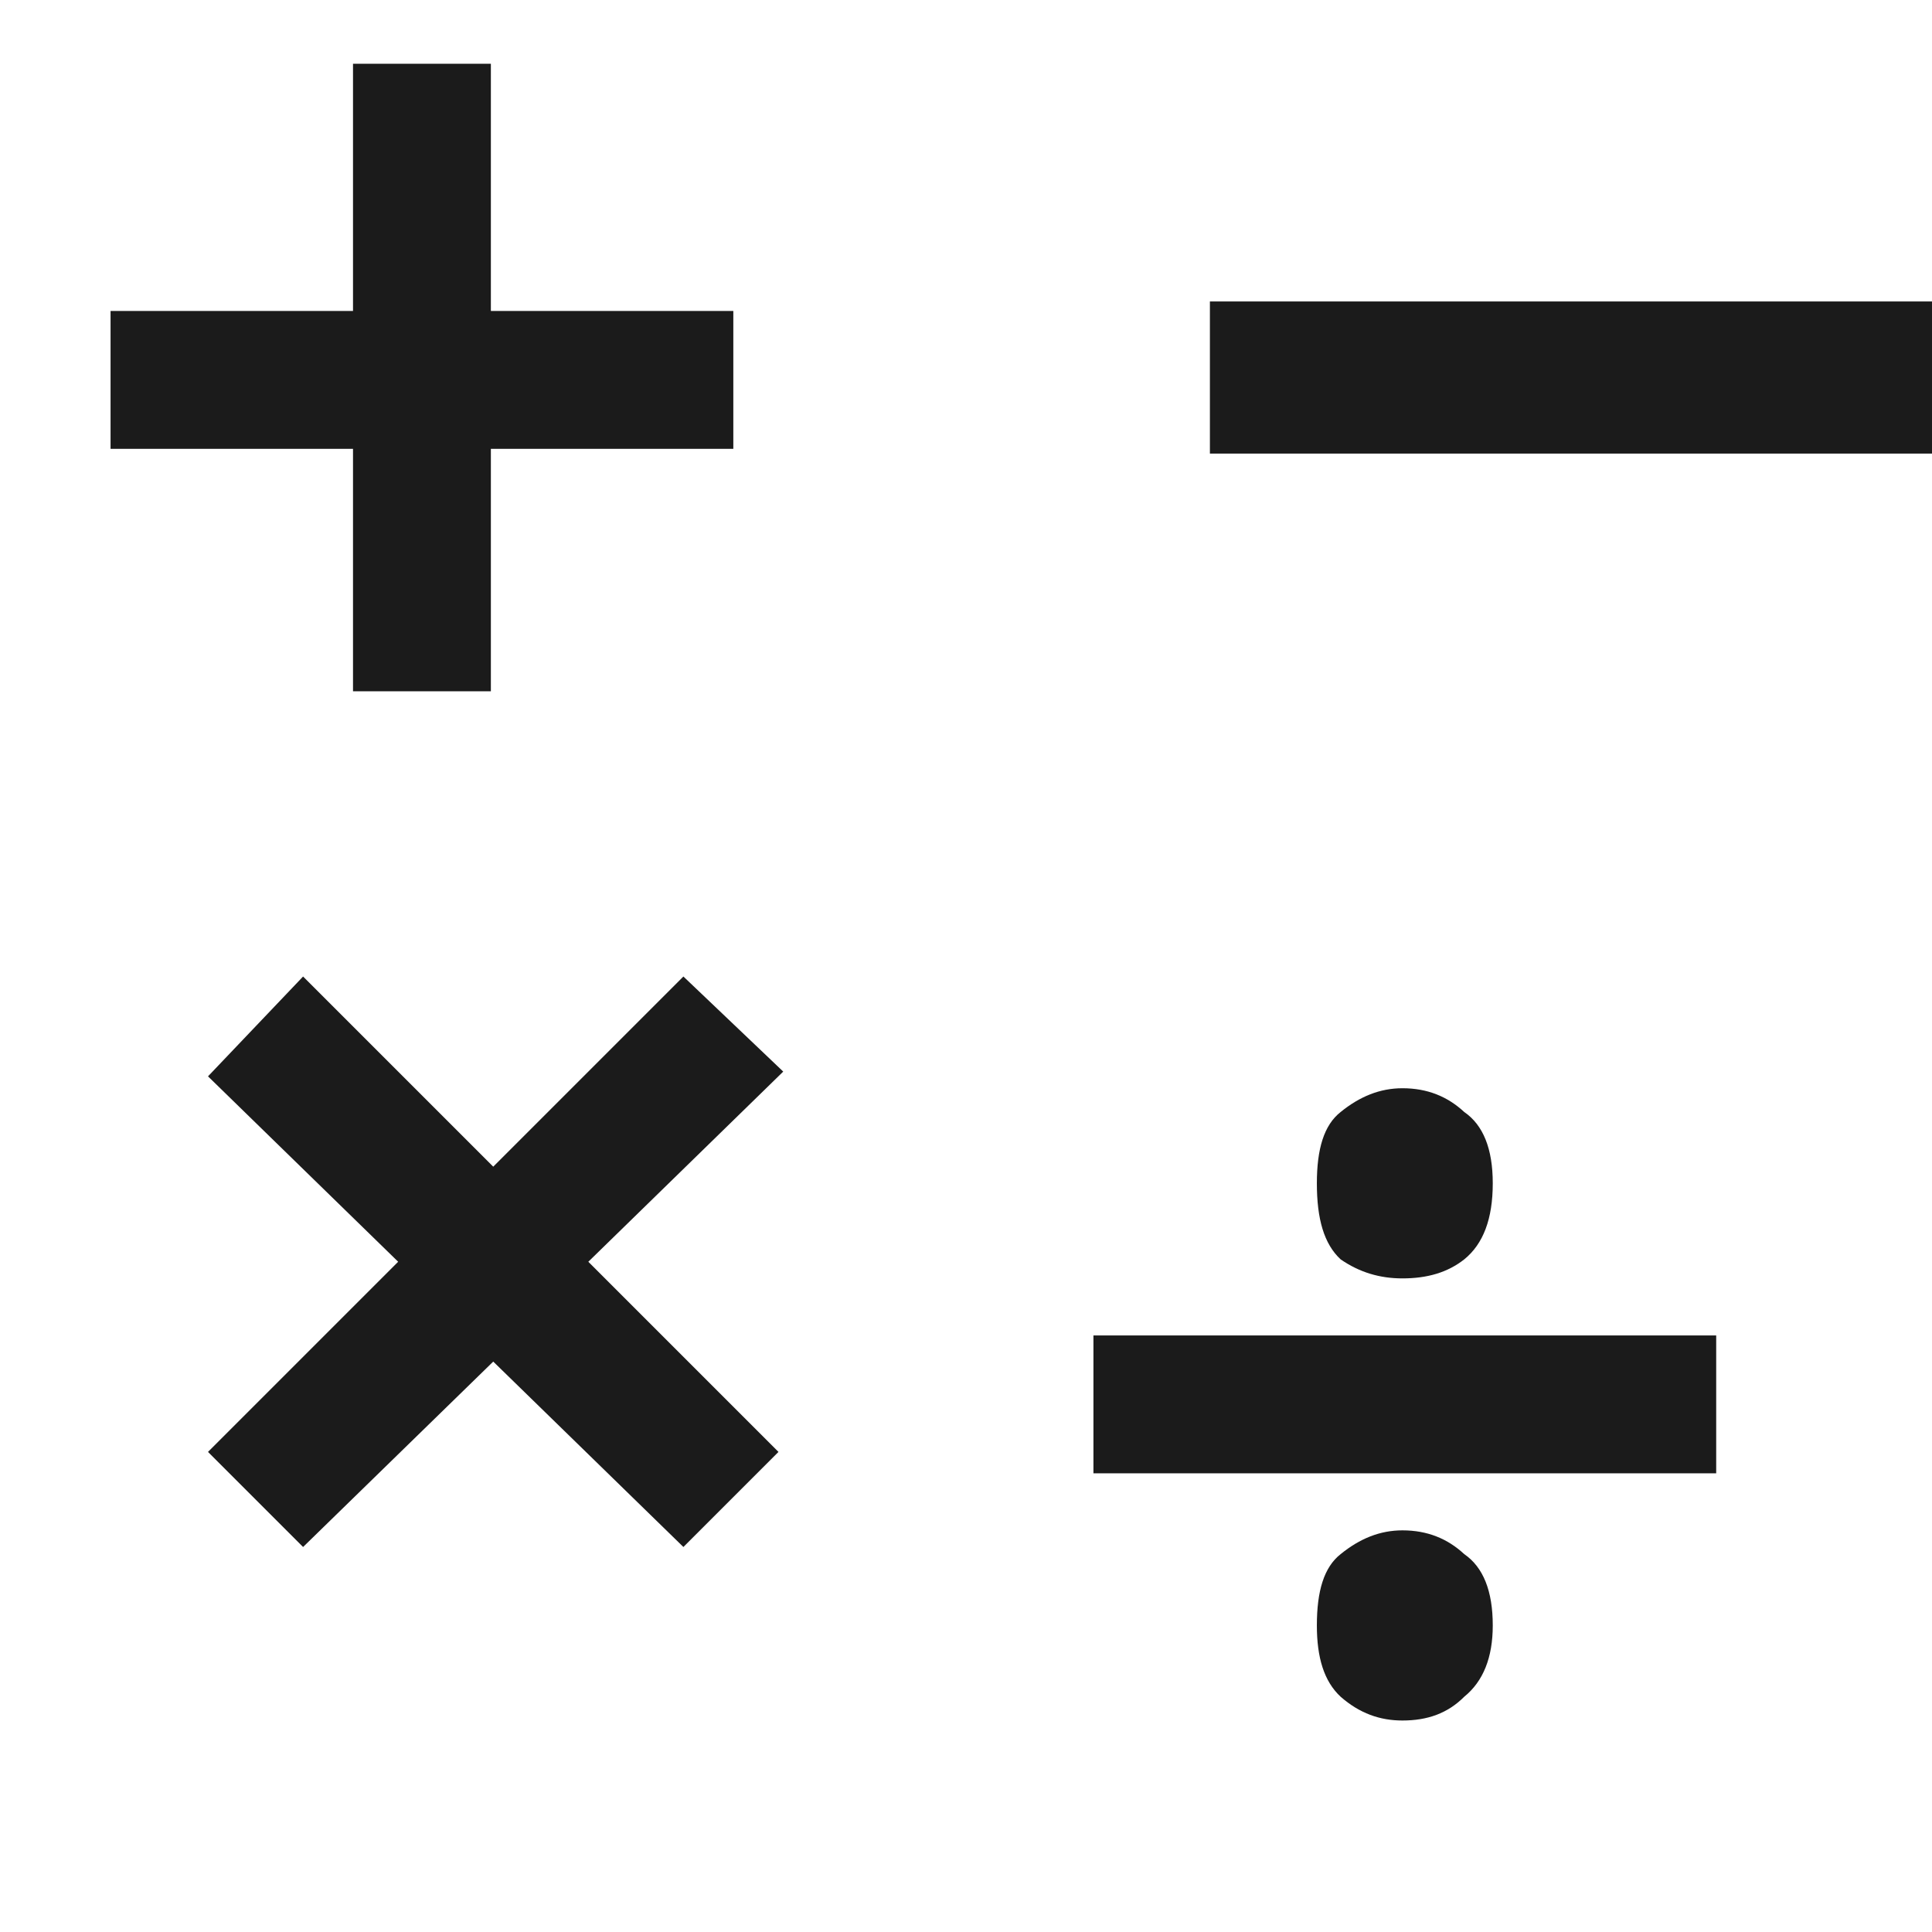
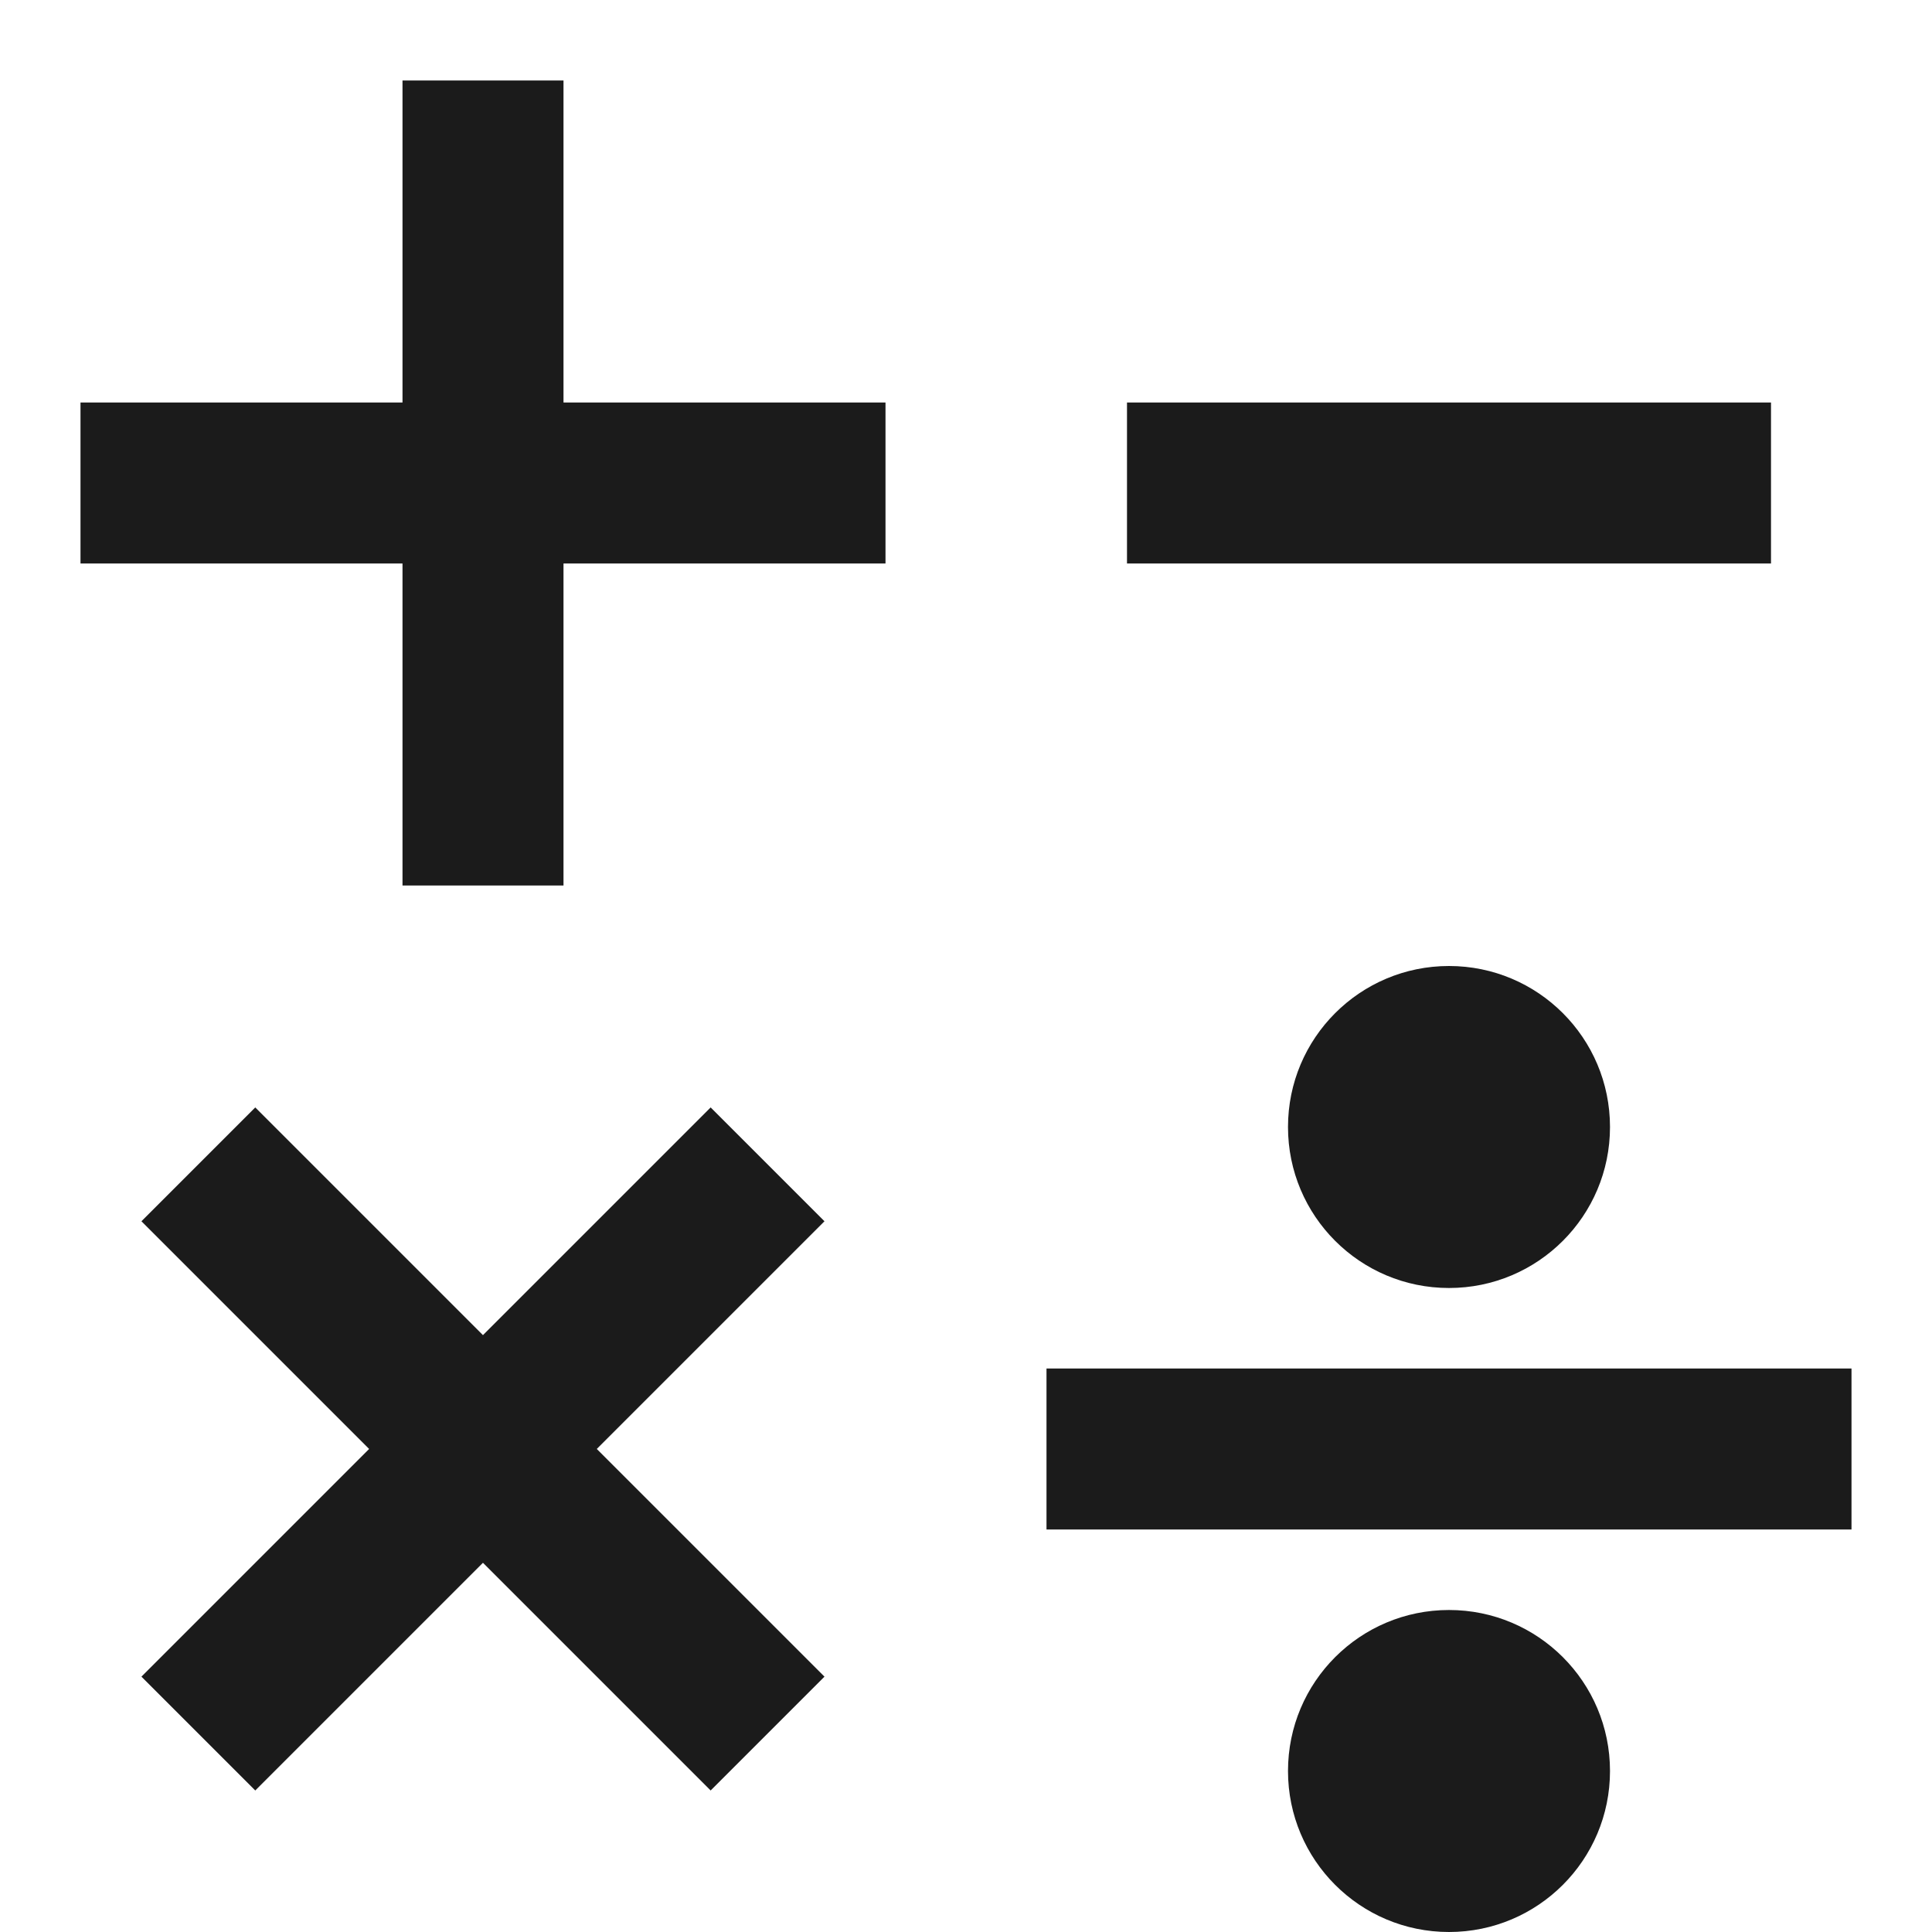
- <svg xmlns="http://www.w3.org/2000/svg" width="24" height="24" viewBox="0 0 6.35 6.35" version="1.1" id="svg1">
-   <defs id="defs1" />
-   <g id="layer1" transform="translate(-0.1756974,0.1158204)">
-     <text xml:space="preserve" style="font-weight:800;font-size:4.233px;line-height:1;font-family:'Alegreya Sans SC';-inkscape-font-specification:'Alegreya Sans SC Ultra-Bold';text-align:start;letter-spacing:0.132px;word-spacing:0px;writing-mode:lr-tb;direction:ltr;text-anchor:start;fill:#1b1b1b;fill-opacity:1;stroke-width:0.529;stroke-linecap:square;stroke-miterlimit:2;paint-order:markers fill stroke" x="0.352" y="2.623" id="text1">
-       <tspan id="tspan1" style="font-style:normal;font-variant:normal;font-weight:900;font-stretch:normal;font-size:4.233px;font-family:Jost;-inkscape-font-specification:'Jost Heavy';fill:#1b1b1b;fill-opacity:1;stroke-width:0.529" x="0.352" y="2.623">+</tspan>
-     </text>
-     <text xml:space="preserve" style="font-style:normal;font-variant:normal;font-weight:600;font-stretch:normal;font-size:4.233px;line-height:1;font-family:Jost;-inkscape-font-specification:'Jost Semi-Bold';text-align:start;letter-spacing:0.132px;word-spacing:0px;writing-mode:lr-tb;direction:ltr;text-anchor:start;fill:#1b1b1b;fill-opacity:1;stroke-width:0.529;stroke-linecap:square;stroke-miterlimit:2;paint-order:markers fill stroke" x="3.582" y="5.995" id="text2">
-       <tspan id="tspan2" style="font-style:normal;font-variant:normal;font-weight:900;font-stretch:normal;font-size:4.233px;font-family:Jost;-inkscape-font-specification:'Jost Heavy';fill:#1b1b1b;fill-opacity:1;stroke-width:0.529" x="3.582" y="5.995">÷</tspan>
-     </text>
-     <text xml:space="preserve" style="font-style:normal;font-variant:normal;font-weight:600;font-stretch:normal;font-size:4.233px;line-height:1;font-family:Jost;-inkscape-font-specification:'Jost Semi-Bold';text-align:start;letter-spacing:0.132px;word-spacing:0px;writing-mode:lr-tb;direction:ltr;text-anchor:start;fill:#1b1b1b;fill-opacity:1;stroke-width:0.529;stroke-linecap:square;stroke-miterlimit:2;paint-order:markers fill stroke" x="3.699" y="2.454" id="text3">
-       <tspan id="tspan3" style="font-style:normal;font-variant:normal;font-weight:900;font-stretch:normal;font-size:4.233px;font-family:Jost;-inkscape-font-specification:'Jost Heavy';fill:#1b1b1b;fill-opacity:1;stroke-width:0.529" x="3.699" y="2.454">−</tspan>
-     </text>
-     <text xml:space="preserve" style="font-style:normal;font-variant:normal;font-weight:600;font-stretch:normal;font-size:4.233px;line-height:1;font-family:Jost;-inkscape-font-specification:'Jost Semi-Bold';text-align:start;letter-spacing:0.132px;word-spacing:0px;writing-mode:lr-tb;direction:ltr;text-anchor:start;fill:#1b1b1b;fill-opacity:1;stroke-width:0.529;stroke-linecap:square;stroke-miterlimit:2;paint-order:markers fill stroke" x="0.593" y="5.53" id="text4">
-       <tspan id="tspan4" style="font-style:normal;font-variant:normal;font-weight:900;font-stretch:normal;font-size:4.233px;font-family:Jost;-inkscape-font-specification:'Jost Heavy';fill:#1b1b1b;fill-opacity:1;stroke-width:0.529" x="0.593" y="5.53">×</tspan>
-     </text>
+ <svg xmlns="http://www.w3.org/2000/svg" width="24" height="24" viewBox="0 0 24 24" version="1.1" id="svg1">
+   <defs id="defs1">
+     </defs>
+   <g id="layer5">
+     <path style="fill:#1b1b1b;fill-opacity:1;stroke-width:0;stroke-linejoin:round;stroke-miterlimit:2;paint-order:markers fill stroke" id="rect2" width="10" height="2" x="1" y="5" d="M 1,5 H 11 V 7 H 1 Z m 4,6 V 1 h 2 v 10 z" />
+   </g>
+   <g id="layer5-3" style="display:inline">
+     <rect style="fill:#1b1b1b;fill-opacity:1;stroke-width:0;stroke-linejoin:round;stroke-miterlimit:2;paint-order:markers fill stroke" id="rect2-1" width="8" height="2" x="14" y="5" />
+   </g>
+   <g id="layer5-3-6" style="display:inline">
+     <rect style="fill:#1b1b1b;fill-opacity:1;stroke-width:0;stroke-linejoin:round;stroke-miterlimit:2;paint-order:markers fill stroke" id="rect2-1-3" width="10" height="2" x="13" y="17" />
+     <path style="fill:#1b1b1b;fill-opacity:1;stroke-width:0;stroke-linejoin:round;stroke-miterlimit:2;paint-order:markers fill stroke" id="path4" d="m 20,14 c 0,1.105 -0.895,2 -2,2 -1.105,0 -2,-0.895 -2,-2 0,-1.105 0.895,-2 2,-2 1.105,0 2,0.895 2,2 z m 0,8 c 0,-1.105 -0.895,-2 -2,-2 -1.105,0 -2,0.895 -2,2 0,1.105 0.895,2 2,2 1.105,0 2,-0.895 2,-2 z" />
+   </g>
+   <g id="layer5-3-8">
+     <path style="fill:#1b1b1b;fill-opacity:1;stroke-width:0;stroke-linejoin:round;stroke-miterlimit:2;paint-order:markers fill stroke" id="rect2-1-4" width="10" height="2" x="1" y="17" d="m 1.757,20.828 7.071,-7.071 1.414,1.414 -7.071,7.071 z m 7.071,1.414 -7.071,-7.071 1.414,-1.414 7.071,7.071 z" />
  </g>
</svg>
